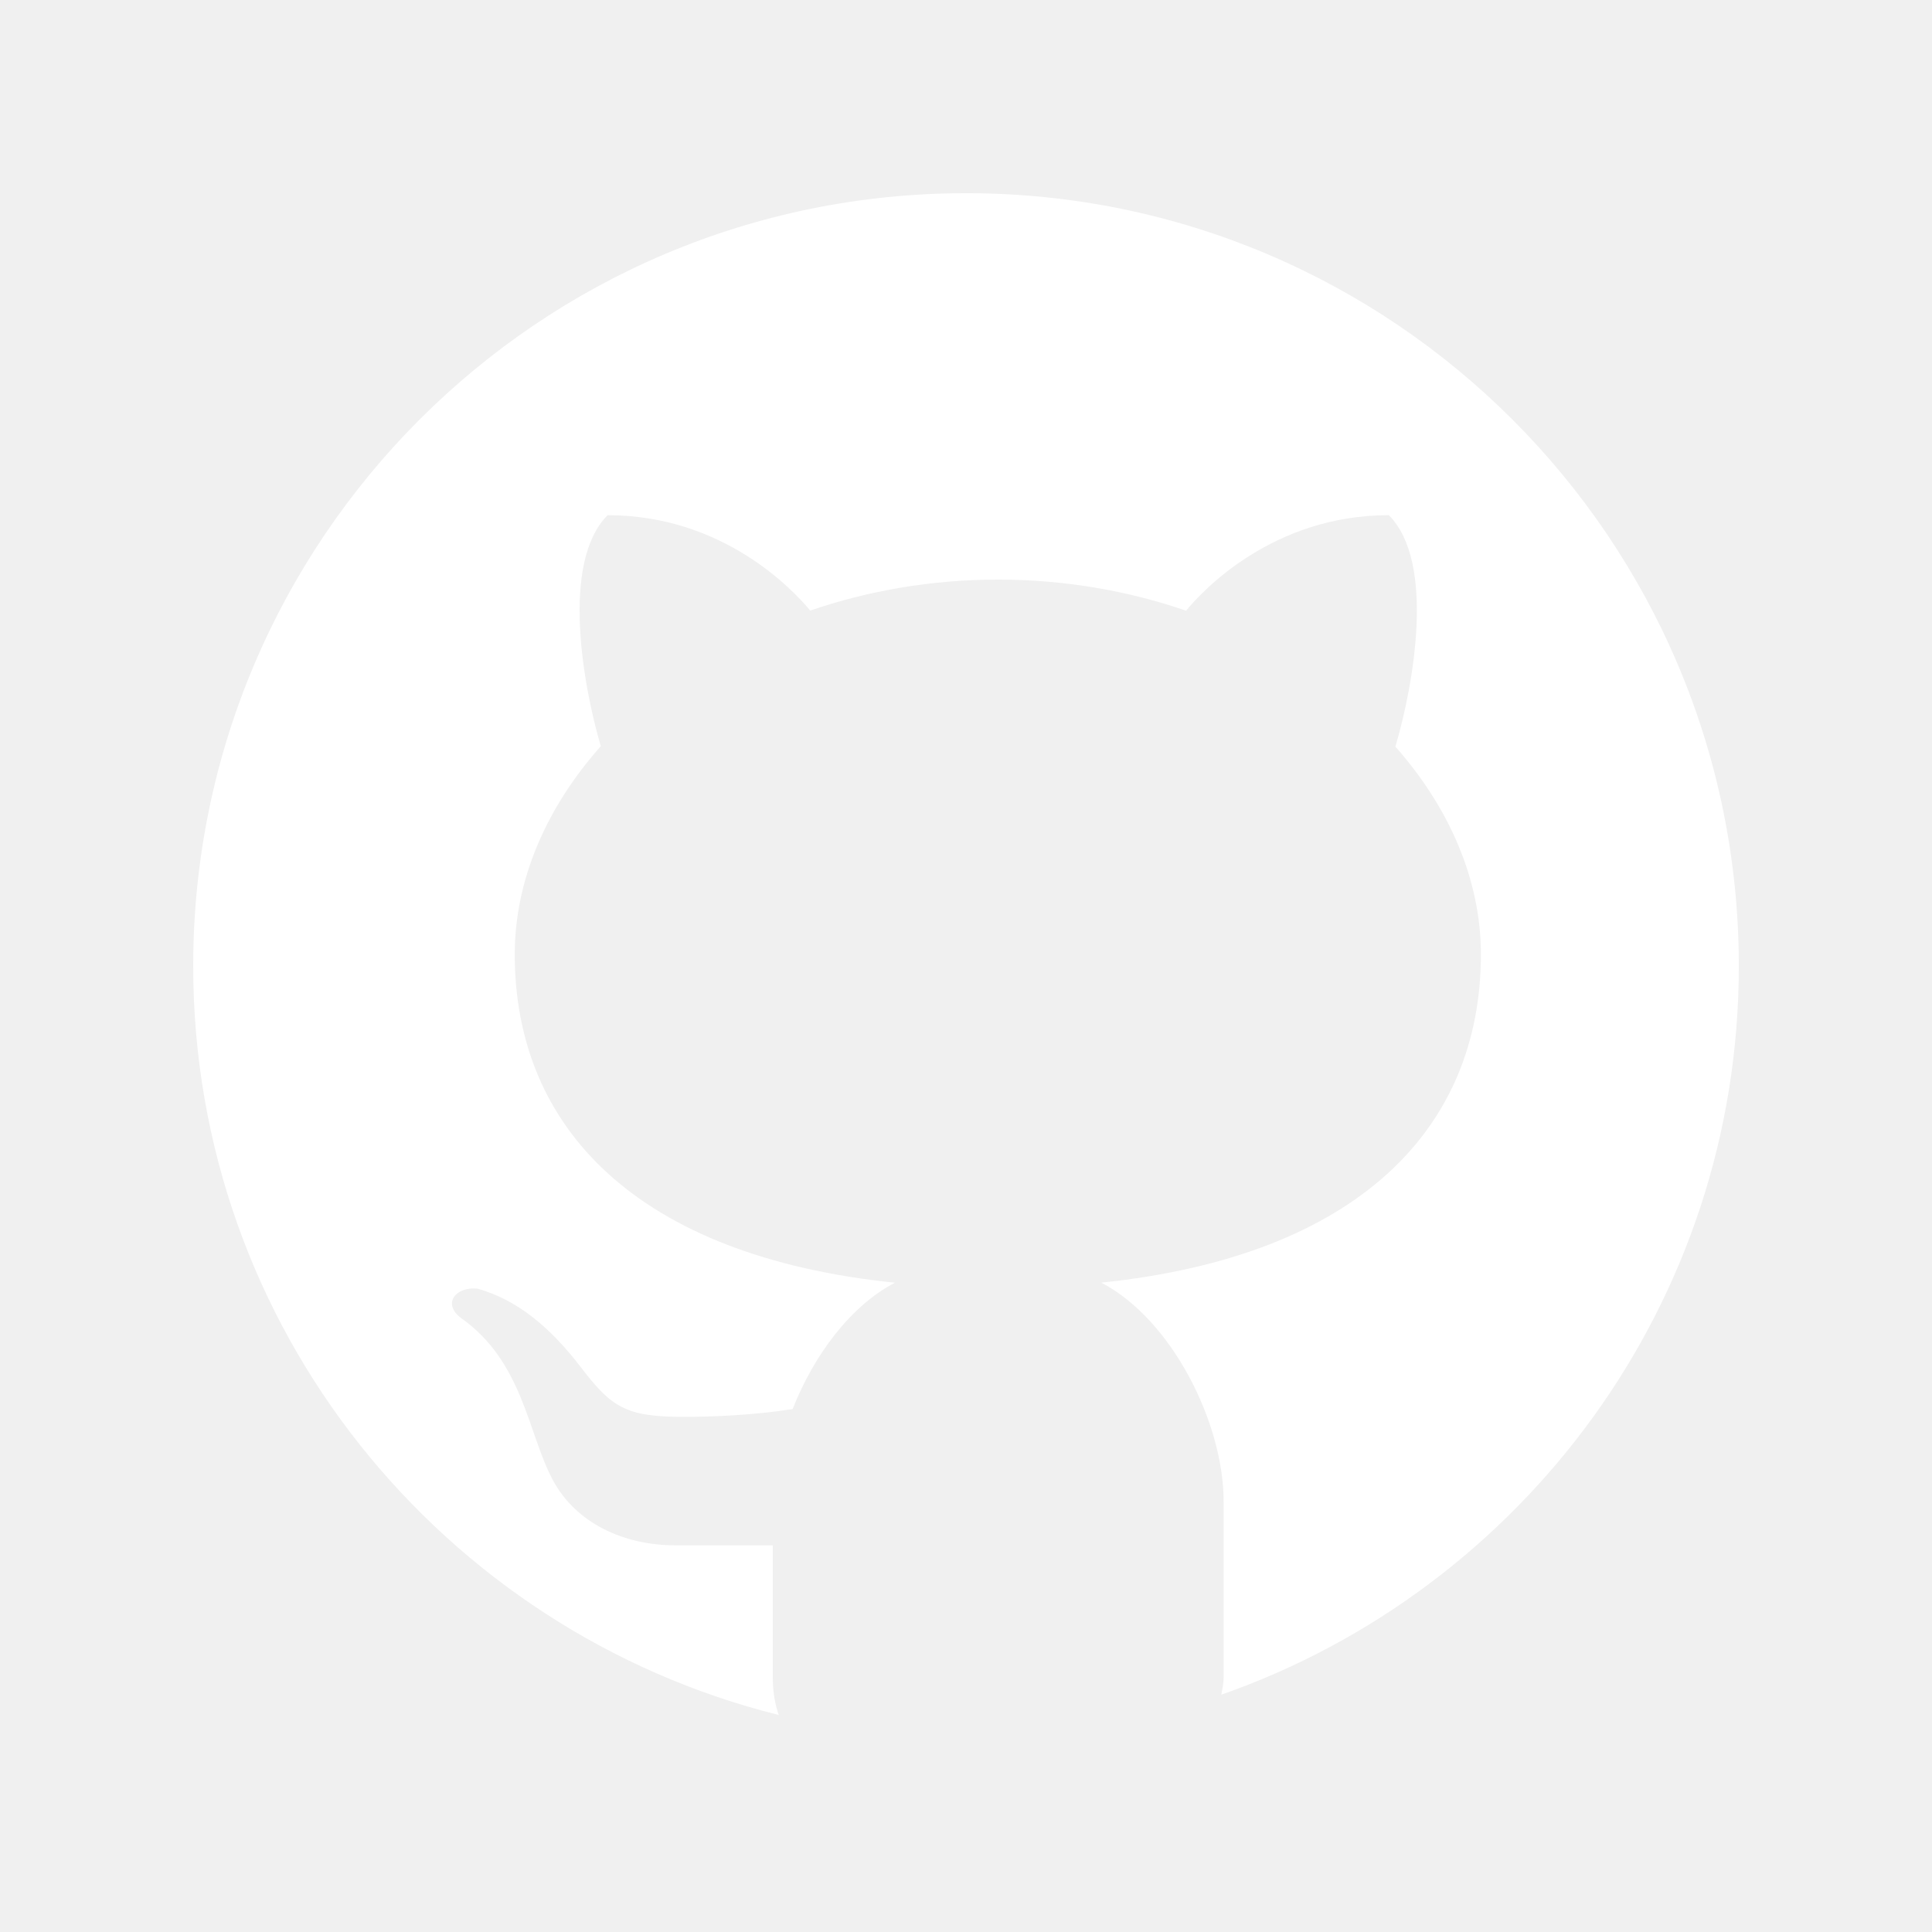
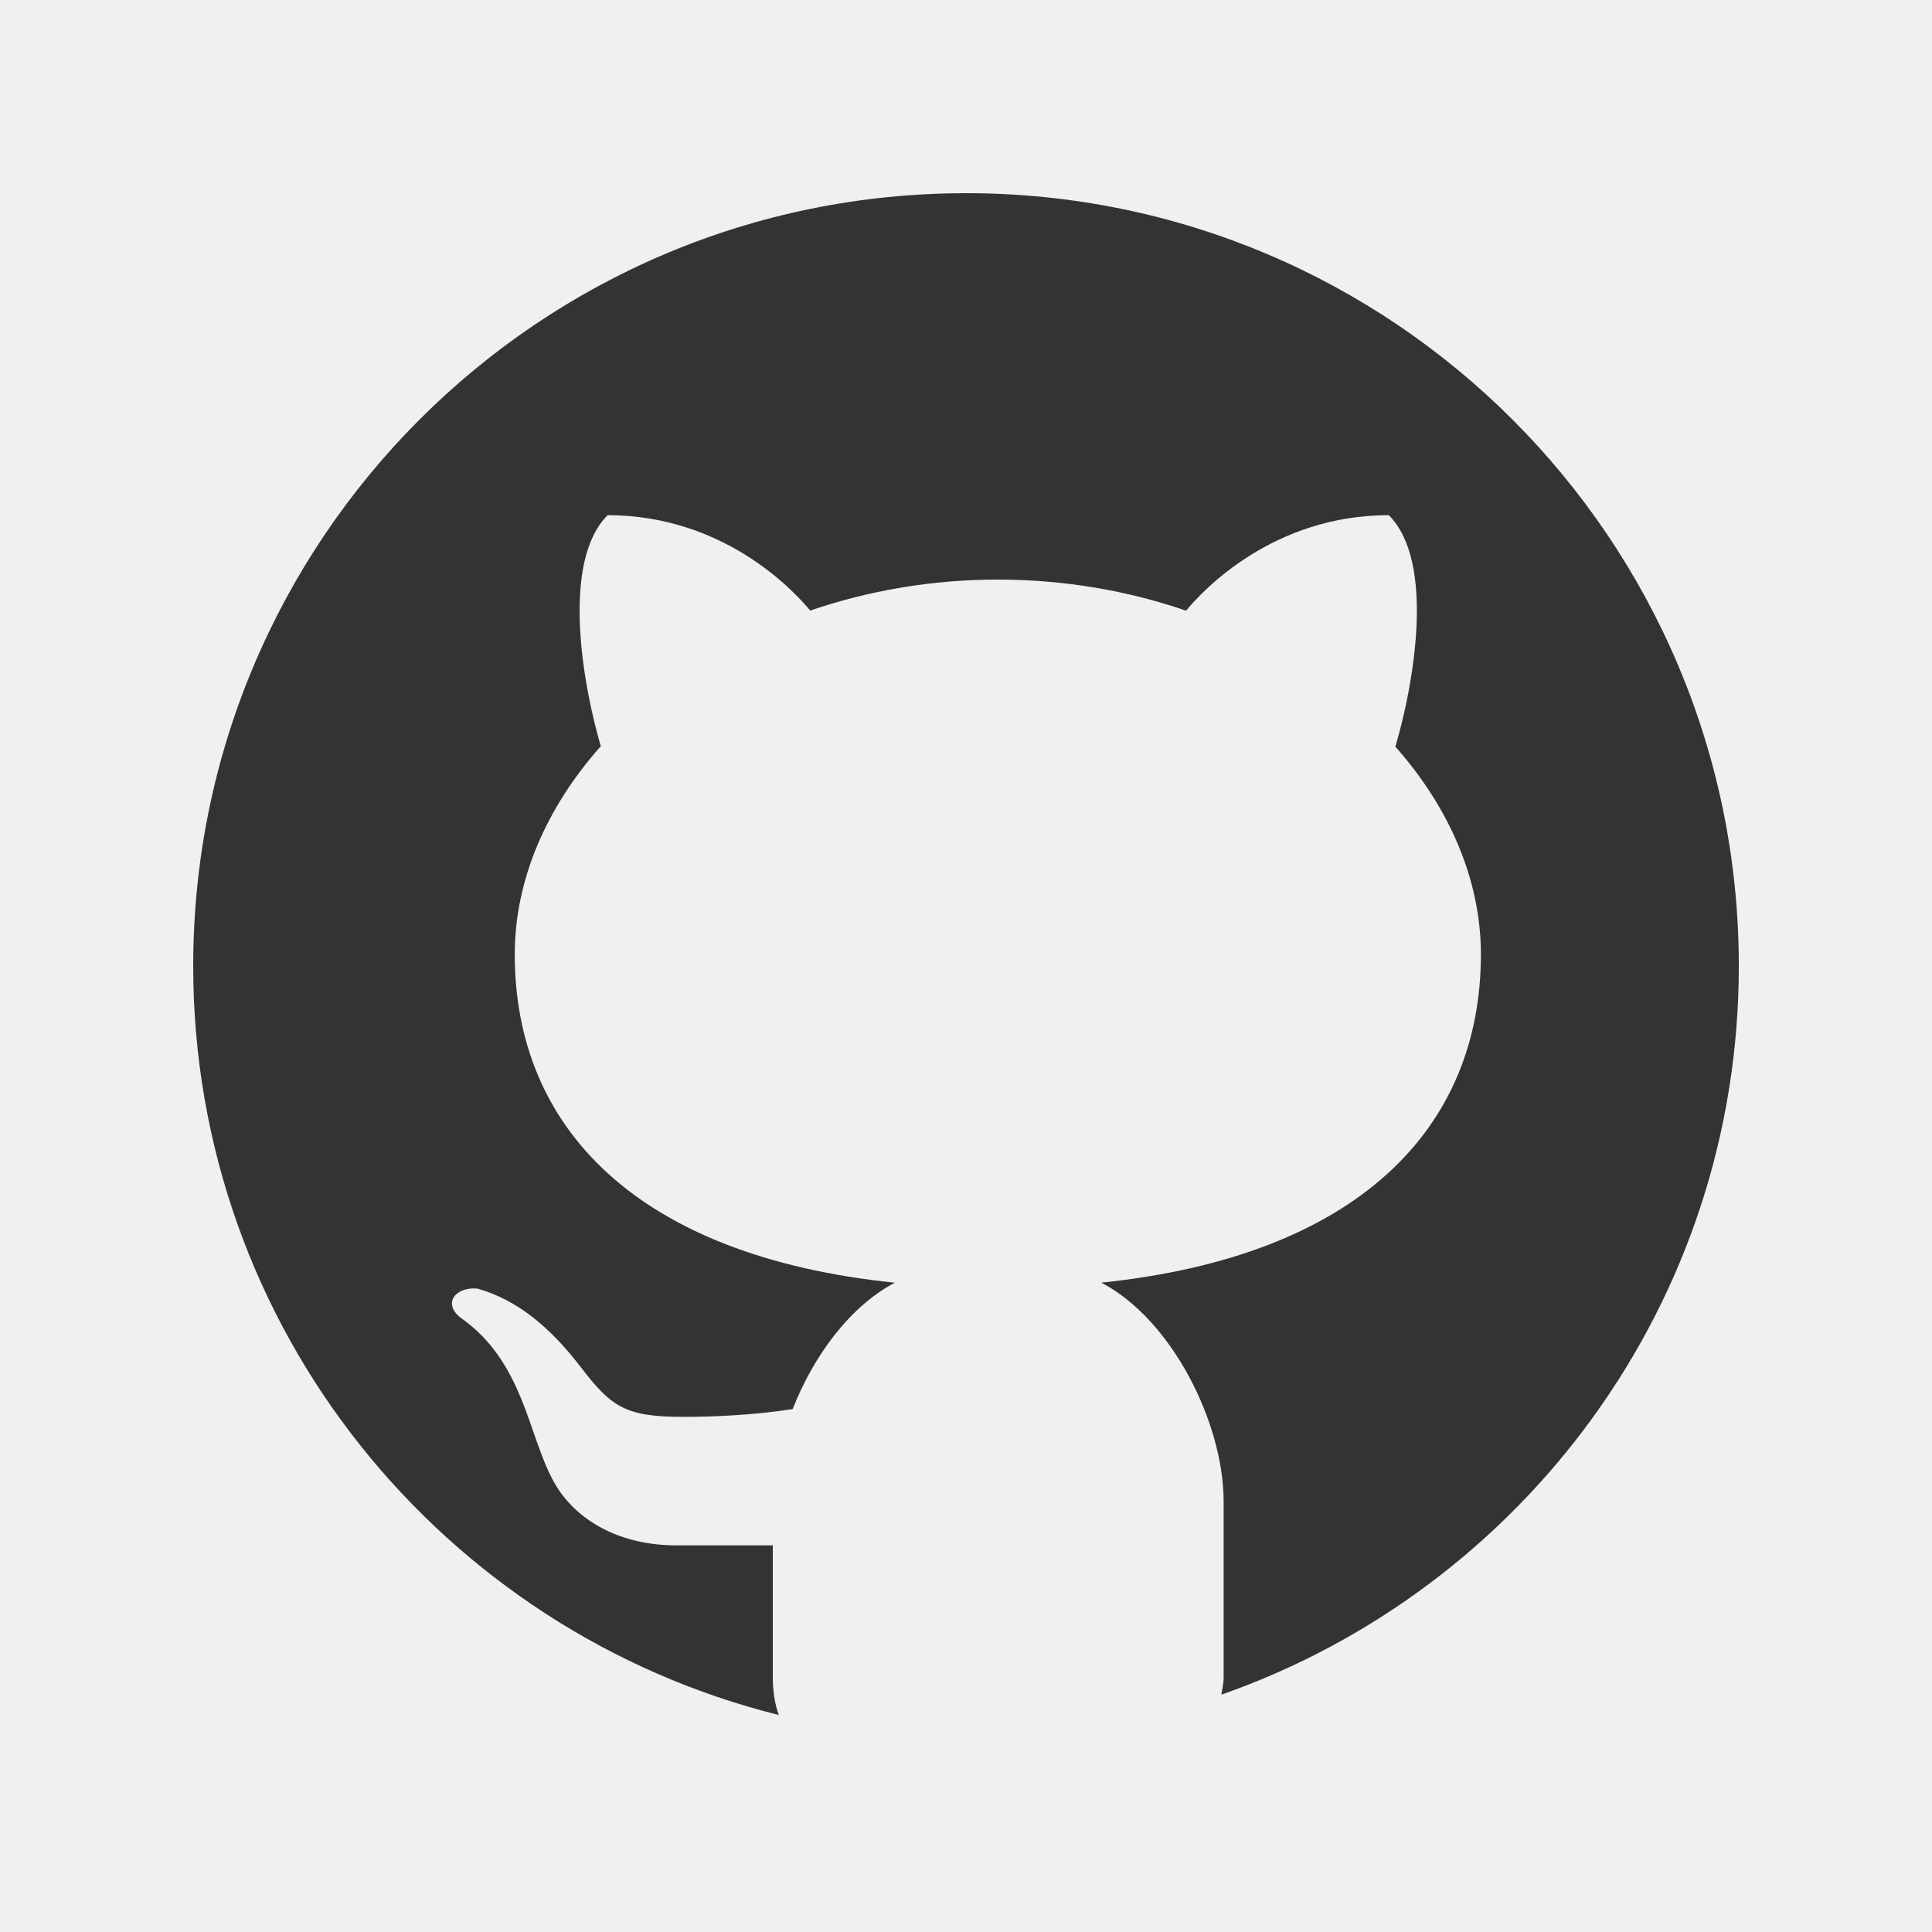
<svg xmlns="http://www.w3.org/2000/svg" x="0px" y="0px" width="30" height="30" viewBox="0 0 172 172" style=" fill:#000000;">
  <g fill="none" fill-rule="nonzero" stroke="none" stroke-width="1" stroke-linecap="butt" stroke-linejoin="miter" stroke-miterlimit="10" stroke-dasharray="" stroke-dashoffset="0" font-family="none" font-weight="none" font-size="none" text-anchor="none" style="mix-blend-mode: normal">
    <path d="M0,172v-172h172v172z" fill="none" />
-     <g fill="#ffffff">
+     <g fill="#333">
      <path d="M86,17.2c-37.995,0 -68.8,30.805 -68.8,68.8c0,32.239 22.199,59.214 52.127,66.679c-0.321,-0.929 -0.527,-2.007 -0.527,-3.343v-11.759c-2.792,0 -7.471,0 -8.646,0c-4.707,0 -8.892,-2.024 -10.922,-5.785c-2.253,-4.18 -2.643,-10.572 -8.227,-14.482c-1.657,-1.301 -0.396,-2.786 1.514,-2.586c3.526,0.998 6.45,3.417 9.202,7.006c2.741,3.595 4.031,4.409 9.15,4.409c2.483,0 6.198,-0.143 9.695,-0.694c1.881,-4.776 5.131,-9.173 9.105,-11.249c-22.91,-2.356 -33.844,-13.754 -33.844,-29.229c0,-6.662 2.838,-13.106 7.66,-18.536c-1.582,-5.389 -3.572,-16.38 0.608,-20.565c10.309,0 16.541,6.685 18.037,8.491c5.137,-1.76 10.779,-2.758 16.707,-2.758c5.94,0 11.604,0.998 16.753,2.769c1.479,-1.795 7.717,-8.503 18.049,-8.503c4.197,4.191 2.184,15.228 0.585,20.606c4.793,5.418 7.614,11.845 7.614,18.496c0,15.463 -10.916,26.855 -33.792,29.223c6.295,3.285 10.888,12.516 10.888,19.47v15.675c0,0.596 -0.132,1.026 -0.201,1.537c26.809,-9.397 46.067,-34.853 46.067,-64.873c0,-37.995 -30.805,-68.8 -68.8,-68.8z" />
    </g>
  </g>
</svg>
